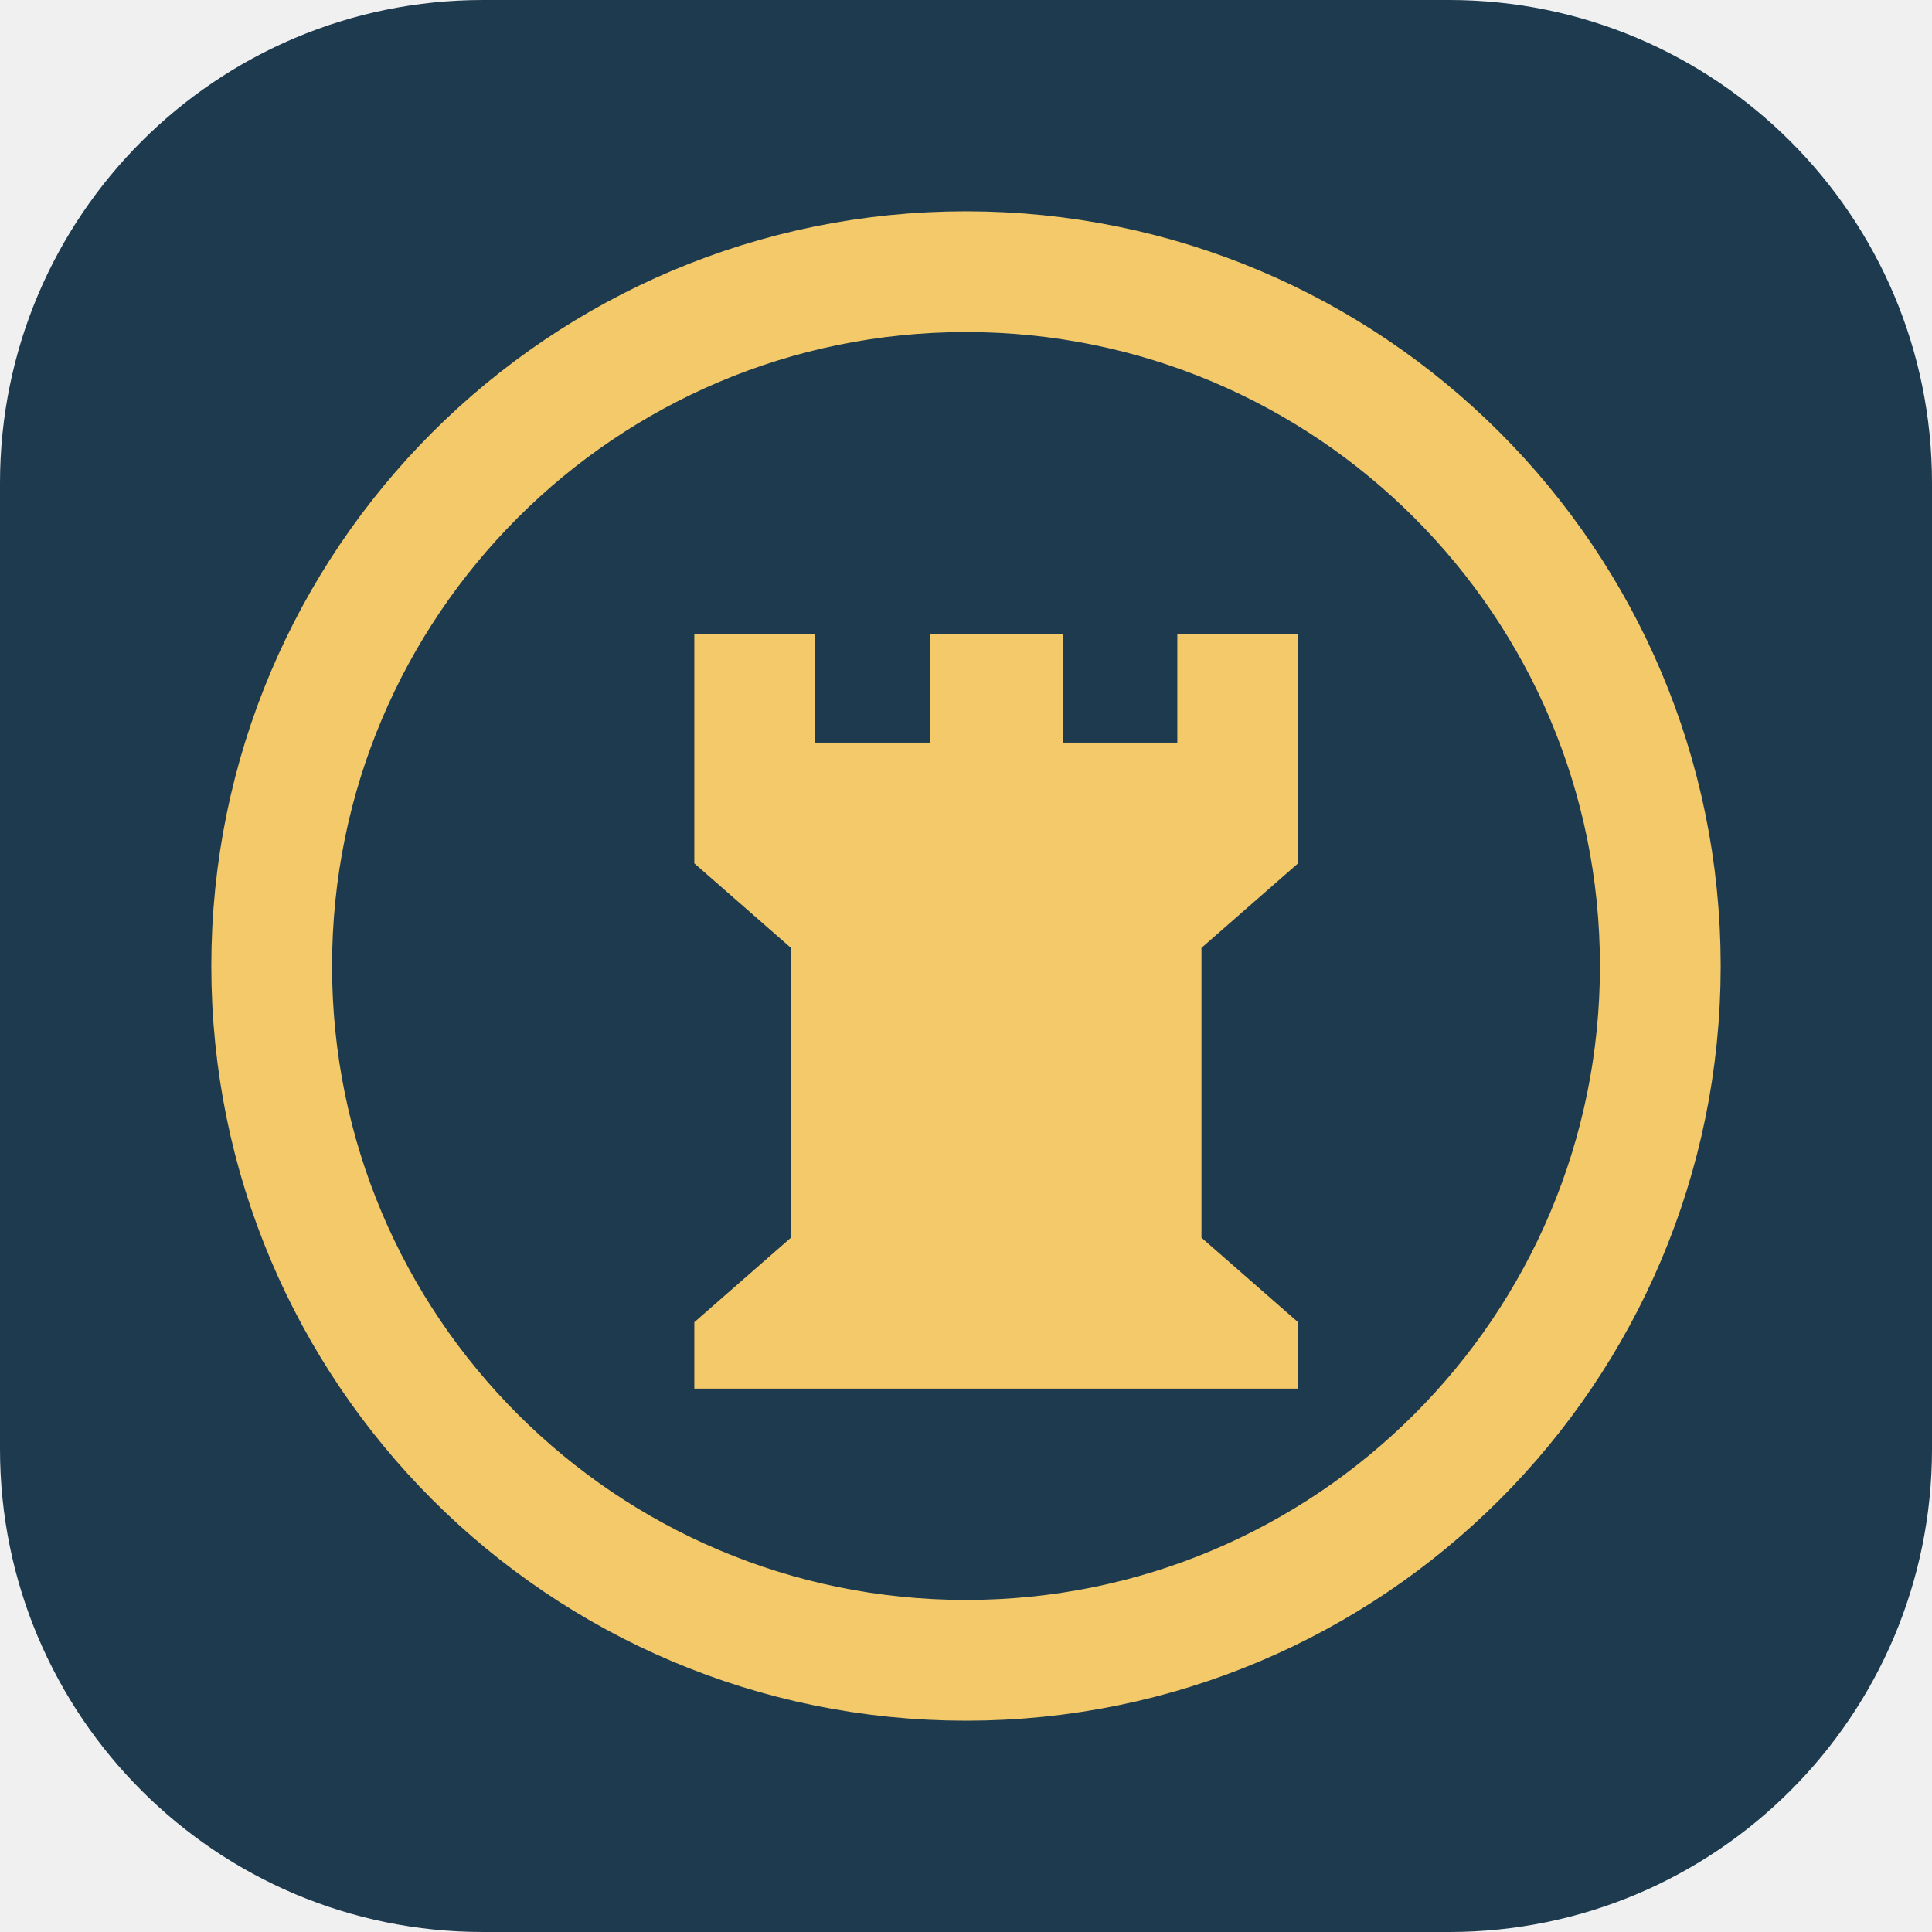
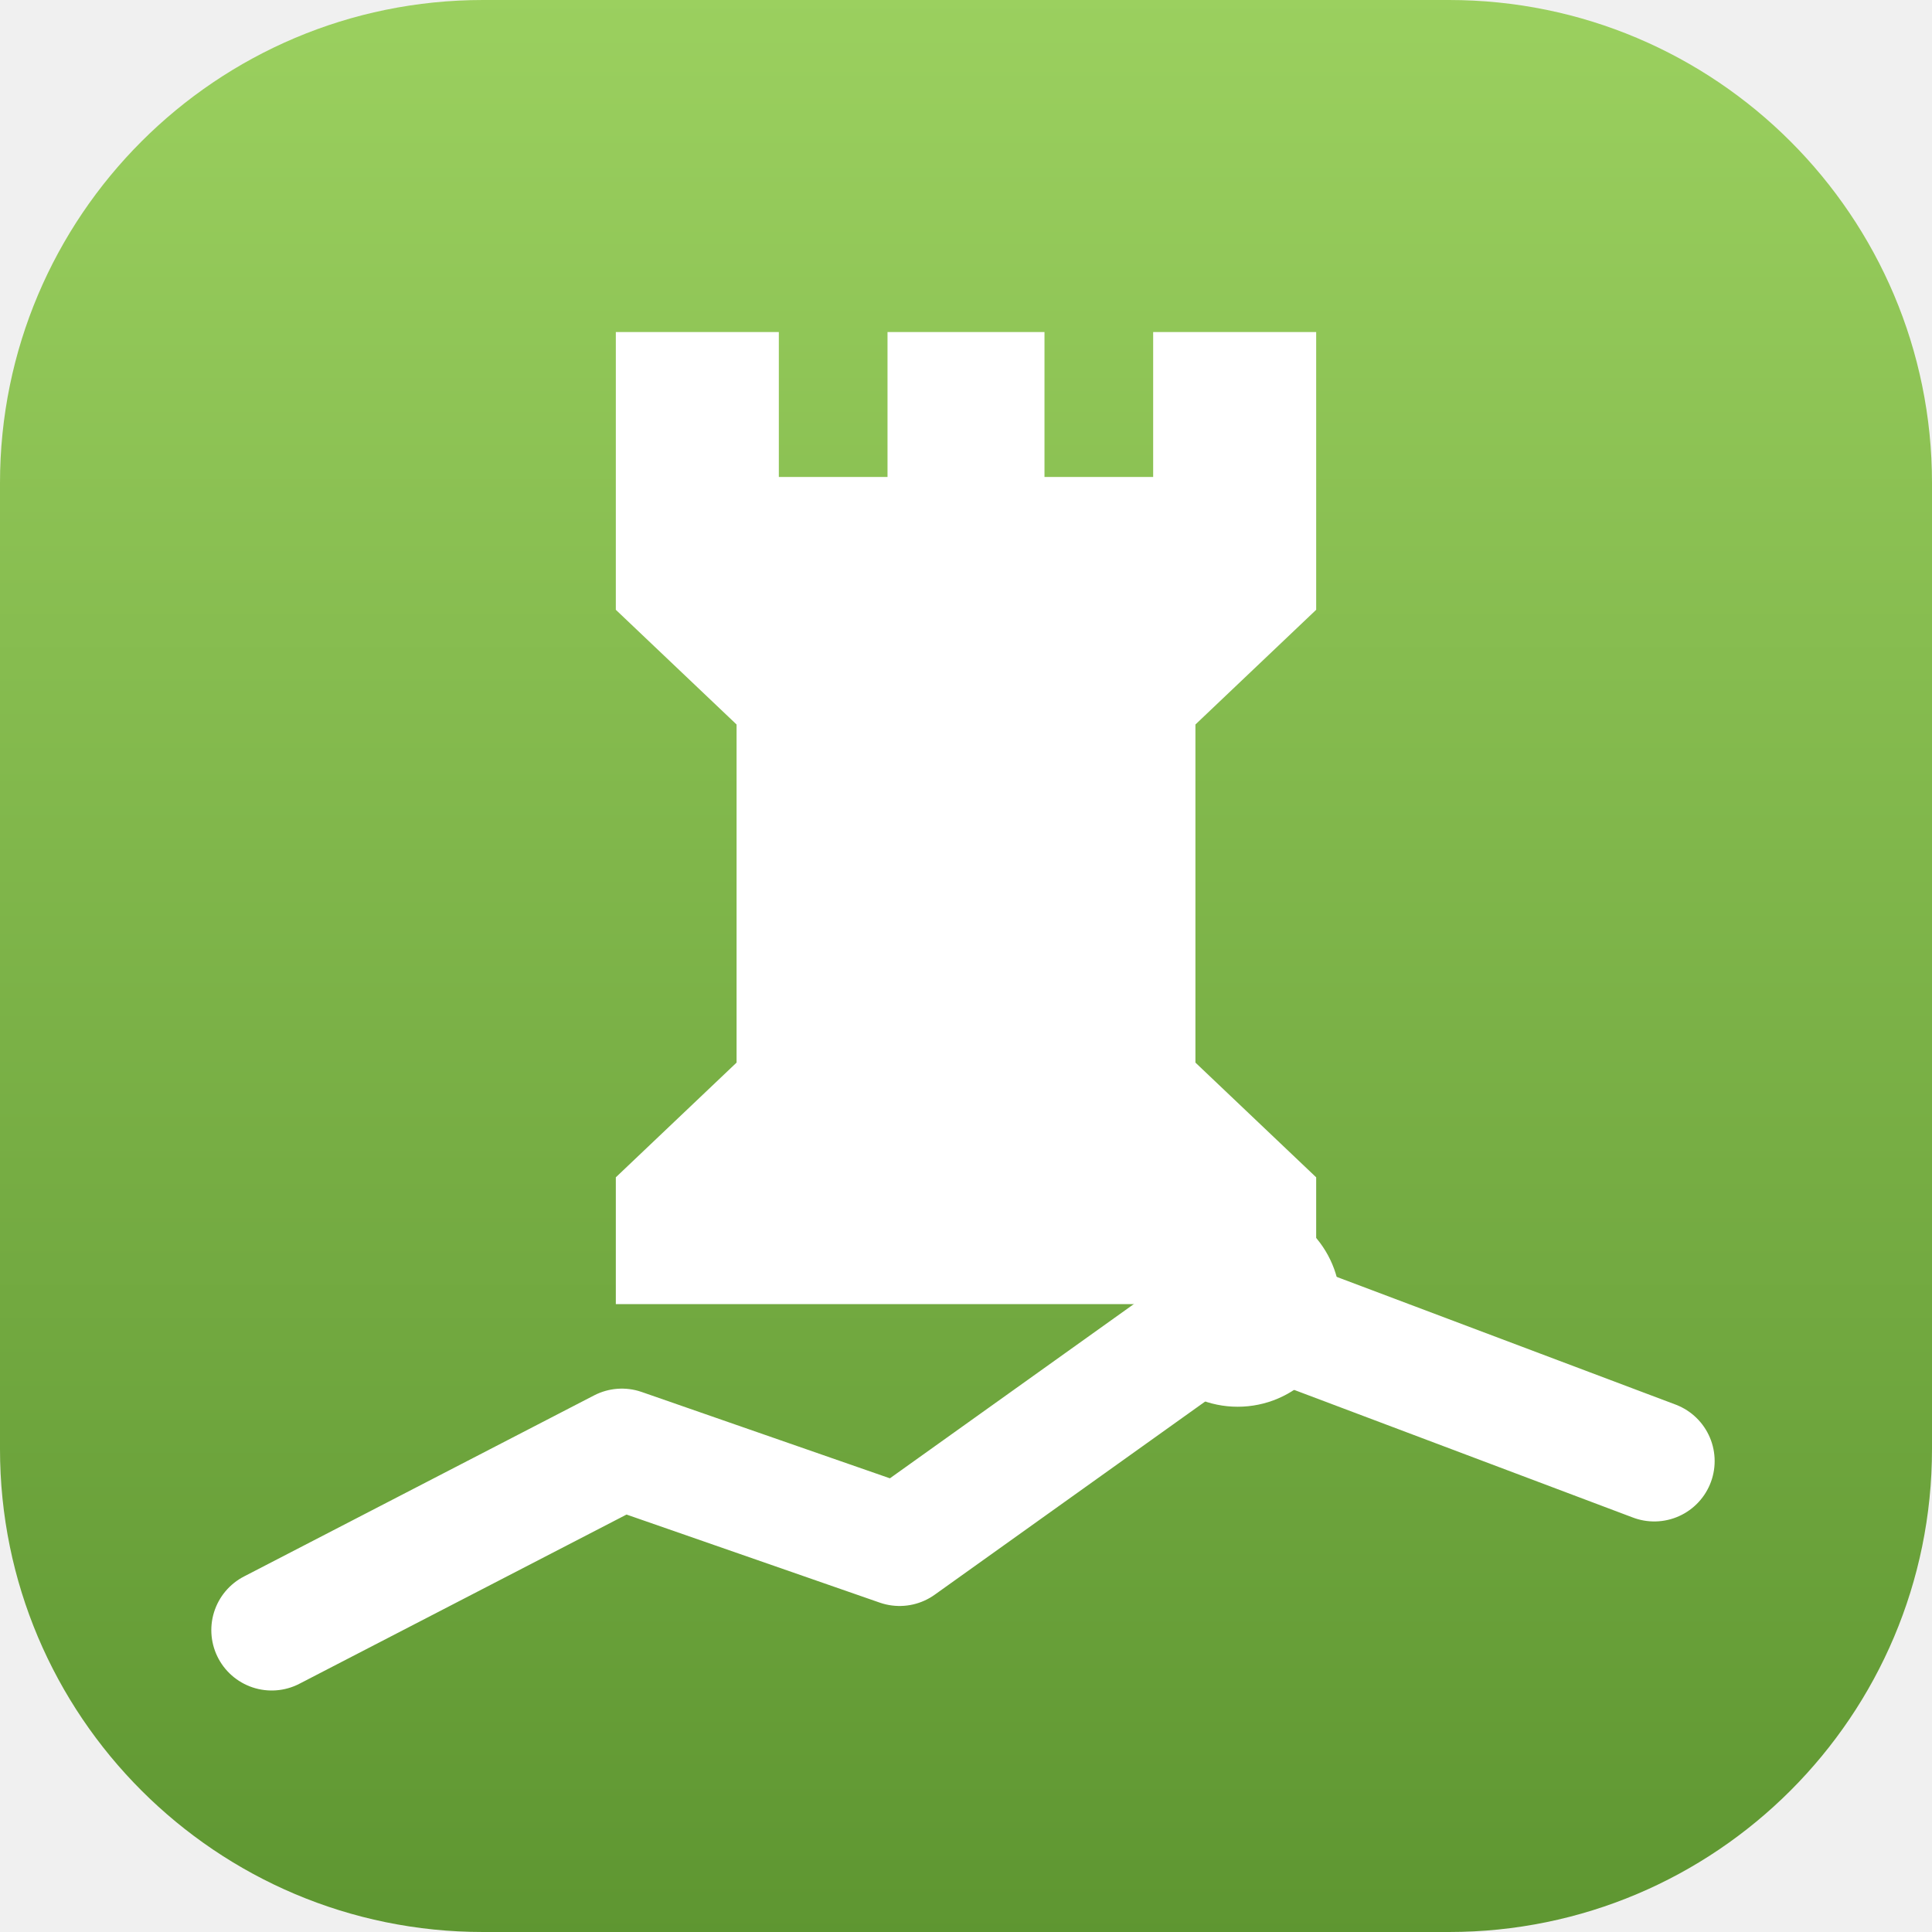
<svg xmlns="http://www.w3.org/2000/svg" viewBox="0 0 32 32">
-   <rect width="32" height="32" rx="8" fill="#1d3a4f" />
-   <circle cx="16" cy="16" r="11.5" fill="none" stroke="#f3c969" stroke-width="2" />
-   <path d="M11.5 10.5h2v1.8h1.9v-1.8h2.2v1.8h1.9v-1.8h2v3.8l-1.6 1.4v4.8l1.6 1.4V23h-10v-1.1l1.6-1.4v-4.8l-1.6-1.4z" fill="#f3c969" />
+   <defs>
+     <linearGradient id="g" x1="0" y1="0" x2="0" y2="1">
+       <stop offset="0" stop-color="#9bd05f" />
+       <stop offset="1" stop-color="#5e9631" />
+     </linearGradient>
+   </defs>
+   <rect width="32" height="32" rx="8" fill="url(#g)" />
+   <path d="M10.2 5.5h2.7v2.4h1.8V5.5h2.6v2.4h1.8V5.5h2.7v4.6l-2 1.9v5.6l2 1.9v2.1H10.2V19.5l2-1.9V12l-2-1.9z" fill="#fff" />
+   <path d="M4.5 27l5.8-3 4.6 1.6 5.6-4 6.9 2.6" fill="none" stroke="#fff" stroke-width="2" stroke-linecap="round" stroke-linejoin="round" />
+   <circle cx="20.5" cy="21.6" r="1.7" fill="#fff" />
</svg>
